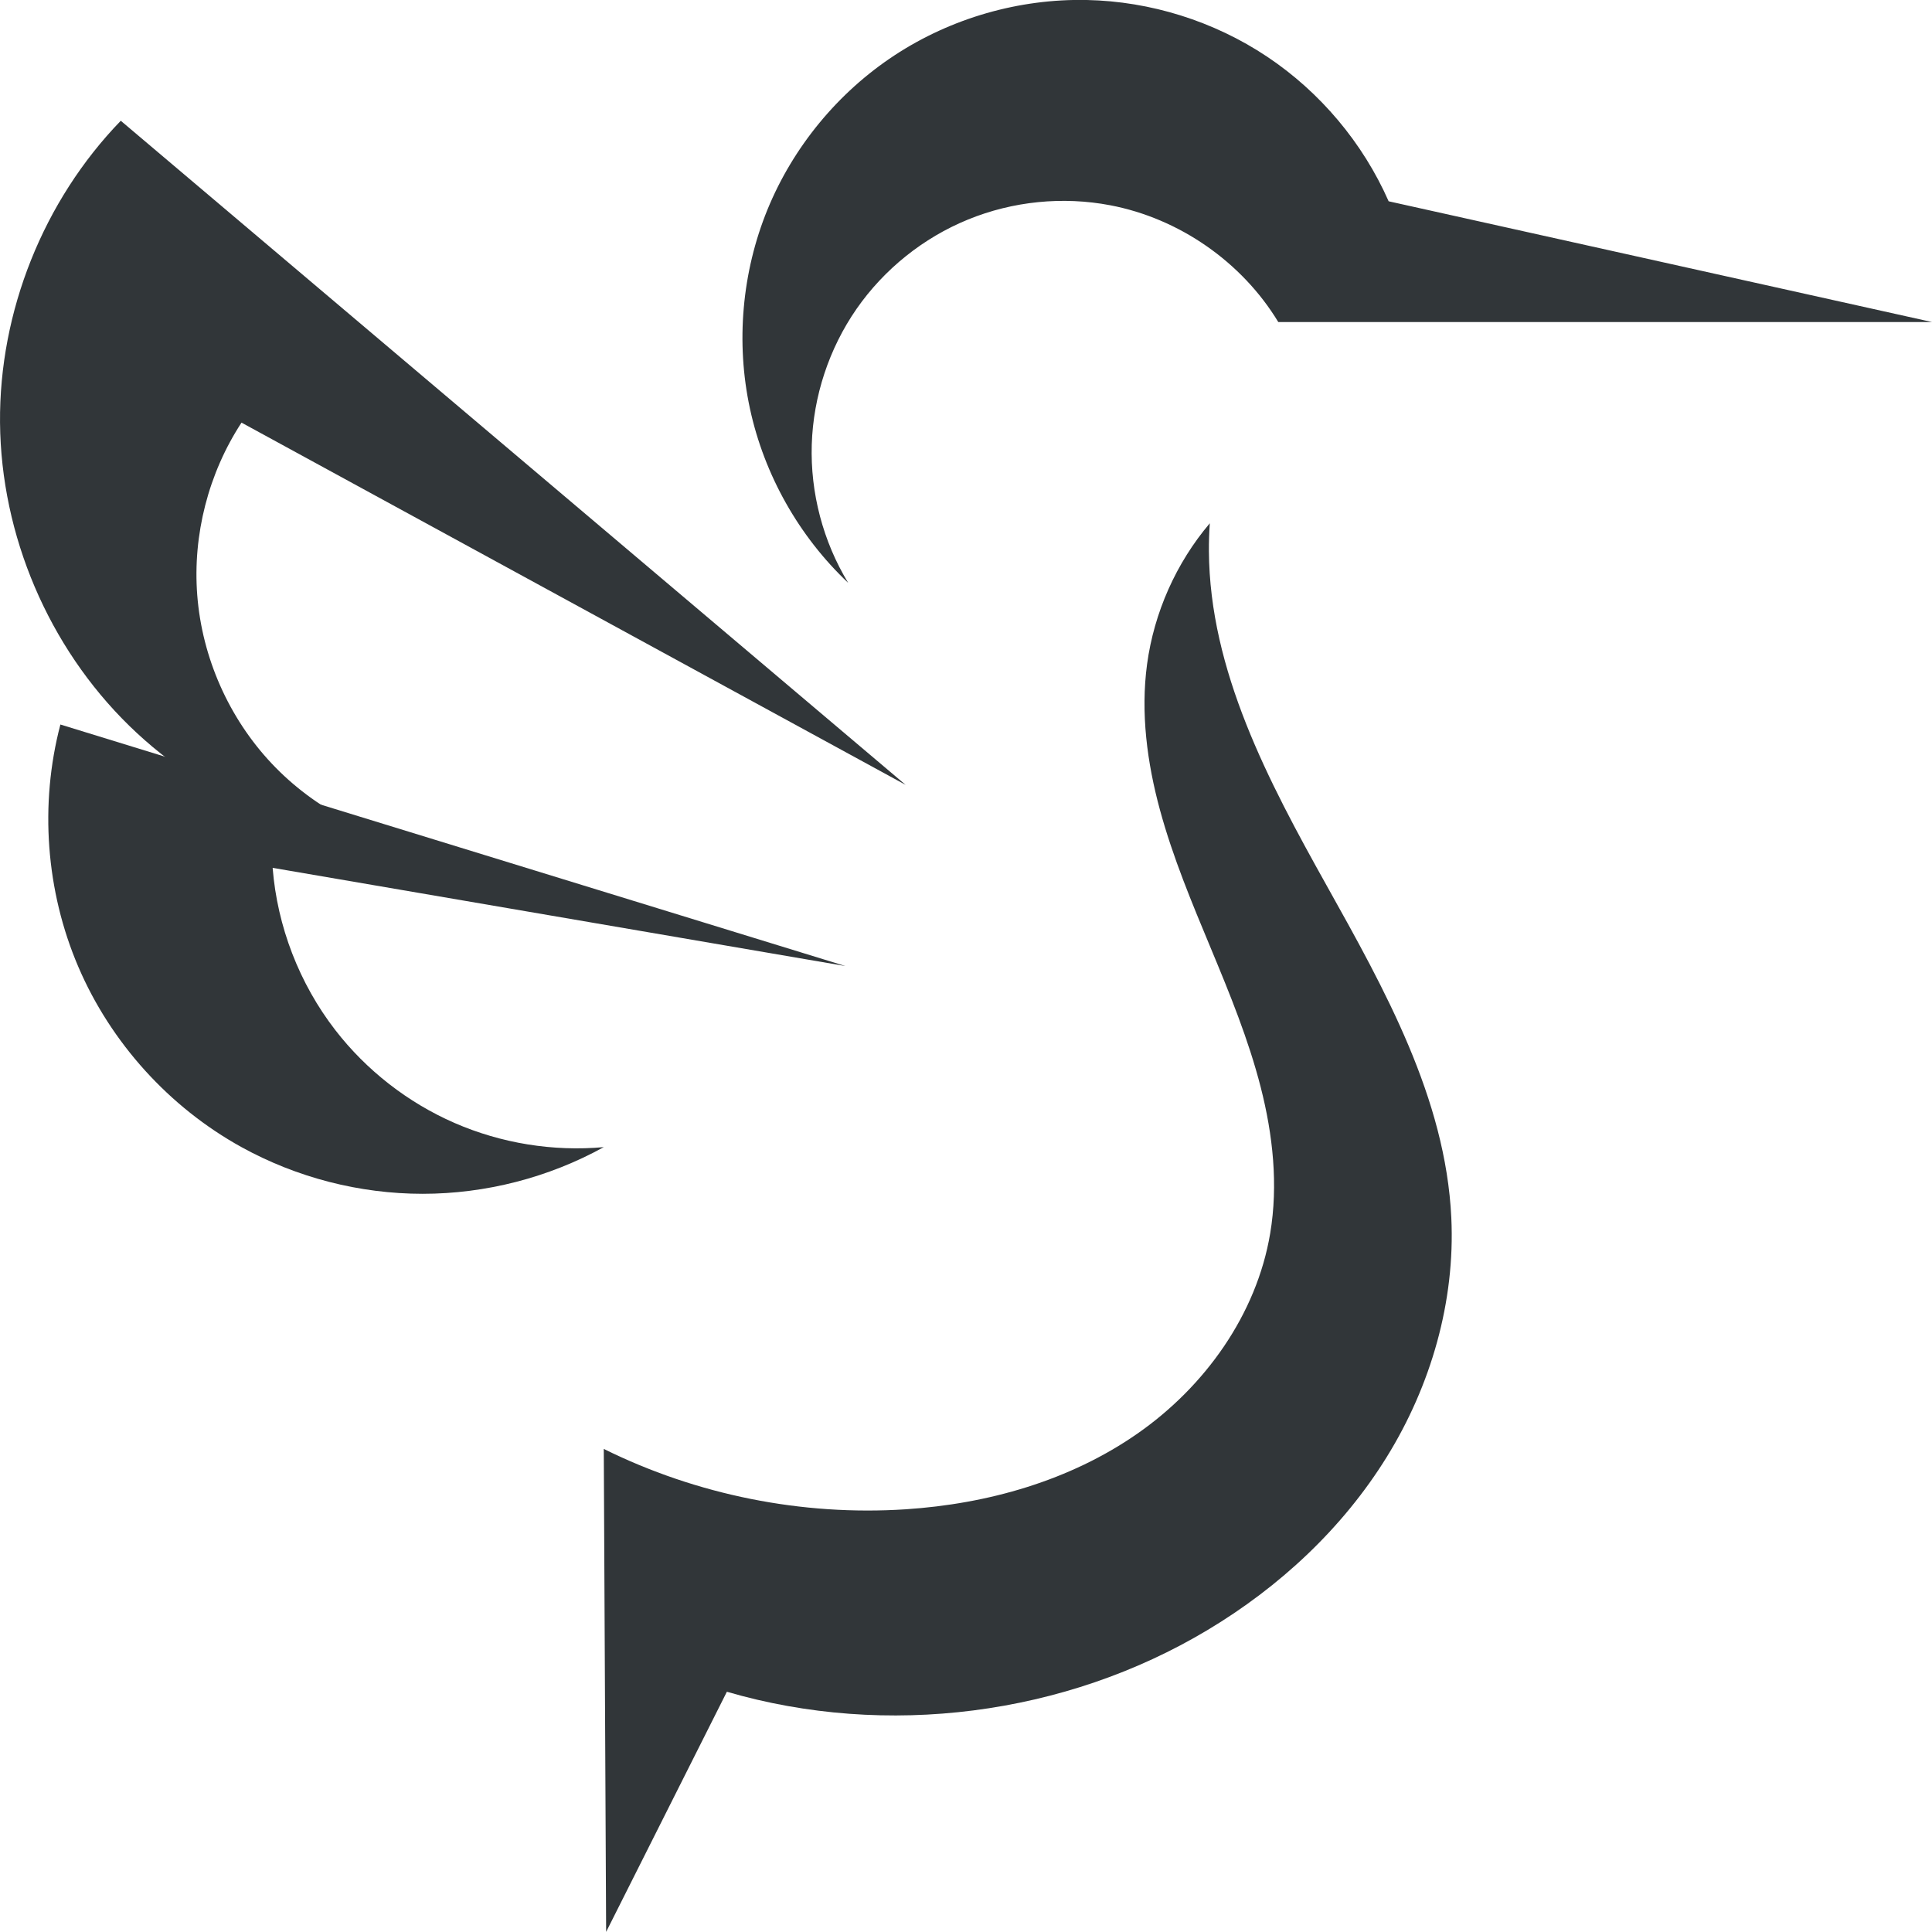
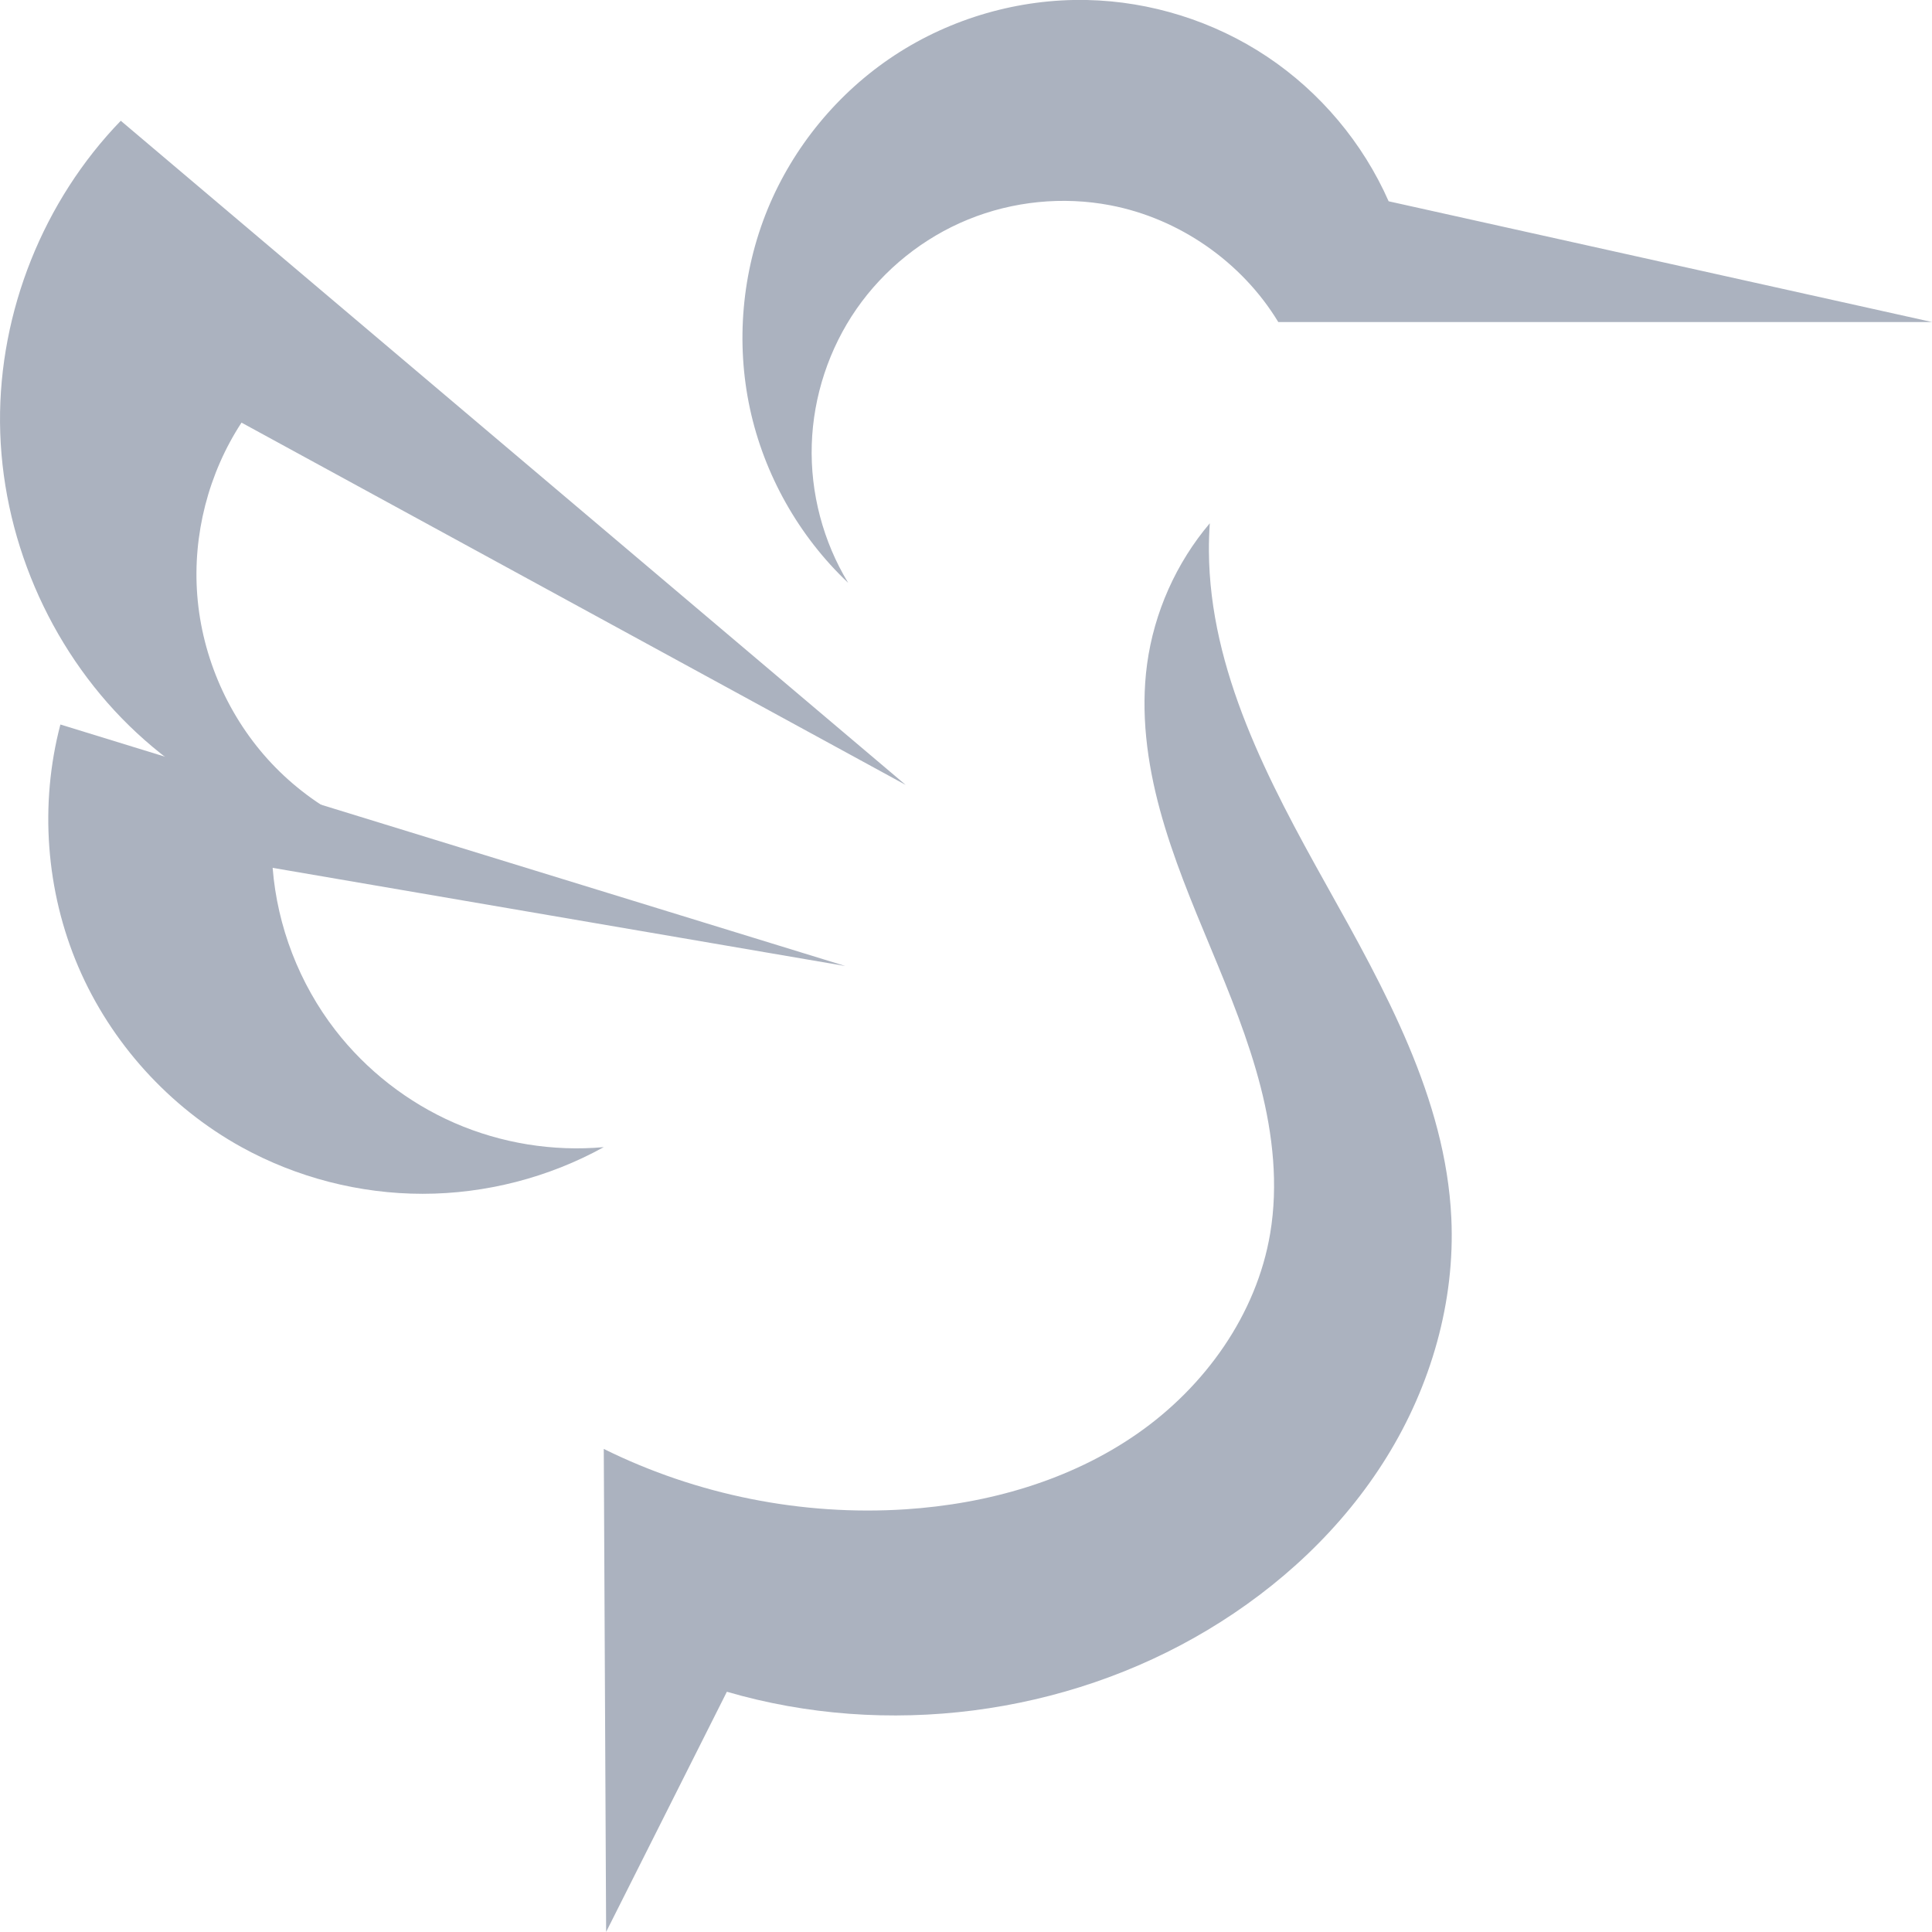
<svg xmlns="http://www.w3.org/2000/svg" width="48" height="48" id="svg2" version="1.1" style="enable-background:new">
  <defs id="defs4">
    </defs>
  <g id="layer2" transform="translate(-575.9829,-747.4854)" style="display:inline">
-     <flowRoot xml:space="preserve" id="flowRoot3012" style="font-size:10px;font-style:normal;font-variant:normal;font-weight:normal;font-stretch:normal;text-align:start;line-height:125%;letter-spacing:0px;word-spacing:0px;writing-mode:lr-tb;text-anchor:start;fill:#000000;fill-opacity:1;stroke:none;font-family:FontAwesome;-inkscape-font-specification:FontAwesome" transform="translate(-249.2272,-823.4717)">
-       <flowRegion id="flowRegion3014">
-         <rect id="rect3016" width="213" height="137" x="927" y="1114" />
+     <flowRoot xml:space="preserve" id="flowRoot3012" style="font-style:normal;font-variant:normal;font-weight:normal;font-stretch:normal;line-height:0.01%;font-family:FontAwesome;-inkscape-font-specification:FontAwesome;text-align:start;letter-spacing:0px;word-spacing:0px;writing-mode:lr-tb;text-anchor:start;fill:#abb2bf;fill-opacity:1;stroke:none" transform="translate(-249.2272,-823.4717)">
+       <flowRegion id="flowRegion3014" style="fill:#abb2bf;fill-opacity:1">
+         <rect id="rect3016" width="213" height="137" x="927" y="1114" style="fill:#abb2bf;fill-opacity:1" />
      </flowRegion>
-       <flowPara id="flowPara3018" />
+       <flowPara id="flowPara3018" style="font-size:10px;line-height:1.25;fill:#abb2bf;fill-opacity:1"> </flowPara>
    </flowRoot>
-     <g id="g3015" transform="matrix(1.499989,0,0,1.499989,-287.9846,-397.7339)" style="fill:#313639;fill-opacity:1">
-       <path style="fill:#313639;fill-opacity:1;stroke:none" d="m 590.029,773.137 c -0.814,-0.769 -1.389,-1.789 -1.625,-2.884 -0.236,-1.095 -0.133,-2.261 0.291,-3.298 0.425,-1.037 1.169,-1.94 2.106,-2.555 0.937,-0.615 2.061,-0.938 3.182,-0.915 1.057,0.022 2.106,0.351 2.986,0.938 0.88,0.587 1.587,1.428 2.014,2.396 l 9,2 -10.828,0 c -0.603,-0.995 -1.64,-1.716 -2.783,-1.934 -0.786,-0.15 -1.614,-0.067 -2.355,0.236 -0.741,0.302 -1.39,0.823 -1.847,1.48 -0.456,0.657 -0.717,1.448 -0.742,2.247 -0.025,0.8 0.187,1.605 0.602,2.289" id="path3149-8" />
-       <g id="g3159-3" transform="matrix(0.1201817,0,0,0.1200873,457.602,570.4925)" style="fill:#313639;fill-opacity:1">
-         <path id="path3151-3" d="m 1109.828,1715.359 -108.169,-91.6 c -10.659,11.017 -16.771,26.308 -16.642,41.636 0.131,15.545 6.687,30.939 17.804,41.806 11.117,10.867 26.656,17.071 42.2,16.849 -8.545,-1.178 -16.646,-5.356 -22.56,-11.636 -5.914,-6.279 -9.599,-14.617 -10.263,-23.217 -0.642,-8.315 1.539,-16.822 6.101,-23.803 l 91.528,49.964" style="fill:#313639;fill-opacity:1;stroke:none" />
-         <path style="fill:#313639;fill-opacity:1;stroke:none" d="m 1101.507,1740.341 -108.17,-33.309 c -2.891,11.007 -2.005,22.969 2.475,33.431 4.48,10.461 12.526,19.357 22.487,24.86 7.602,4.2 16.277,6.437 24.962,6.437 8.685,0 17.36,-2.237 24.962,-6.437 -6.992,0.631 -14.137,-0.528 -20.571,-3.336 -6.434,-2.808 -12.142,-7.26 -16.434,-12.815 -4.955,-6.414 -7.993,-14.29 -8.63,-22.37 l 78.918,13.54" id="path3153-6" />
+     <g id="g3015" transform="matrix(1.499989,0,0,1.499989,-287.9846,-397.7339)" style="fill:#abb2bf;fill-opacity:1">
+       <path style="fill:#abb2bf;fill-opacity:1;stroke:none" d="m 590.029,773.137 c -0.814,-0.769 -1.389,-1.789 -1.625,-2.884 -0.236,-1.095 -0.133,-2.261 0.291,-3.298 0.425,-1.037 1.169,-1.94 2.106,-2.555 0.937,-0.615 2.061,-0.938 3.182,-0.915 1.057,0.022 2.106,0.351 2.986,0.938 0.88,0.587 1.587,1.428 2.014,2.396 l 9,2 h -10.828 c -0.603,-0.995 -1.64,-1.716 -2.783,-1.934 -0.786,-0.15 -1.614,-0.067 -2.355,0.236 -0.741,0.302 -1.39,0.823 -1.847,1.48 -0.456,0.657 -0.717,1.448 -0.742,2.247 -0.025,0.8 0.187,1.605 0.602,2.289 z" id="path3149-8" />
+       <g id="g3159-3" transform="matrix(0.1201817,0,0,0.1200873,457.602,570.4925)" style="fill:#abb2bf;fill-opacity:1">
+         <path id="path3151-3" d="m 1109.828,1715.359 -108.169,-91.6 c -10.659,11.017 -16.771,26.308 -16.642,41.636 0.131,15.545 6.687,30.939 17.804,41.806 11.117,10.867 26.656,17.071 42.2,16.849 -8.545,-1.178 -16.646,-5.356 -22.56,-11.636 -5.914,-6.279 -9.599,-14.617 -10.263,-23.217 -0.642,-8.315 1.539,-16.822 6.101,-23.803 z" style="fill:#abb2bf;fill-opacity:1;stroke:none" />
+         <path style="fill:#abb2bf;fill-opacity:1;stroke:none" d="m 1101.507,1740.341 -108.17,-33.309 c -2.891,11.007 -2.005,22.969 2.475,33.431 4.48,10.461 12.526,19.357 22.487,24.86 7.602,4.2 16.277,6.437 24.962,6.437 8.685,0 17.36,-2.237 24.962,-6.437 -6.992,0.631 -14.137,-0.528 -20.571,-3.336 -6.434,-2.808 -12.142,-7.26 -16.434,-12.815 -4.955,-6.414 -7.993,-14.29 -8.63,-22.37 z" id="path3153-6" />
      </g>
-       <path id="path3155-5" d="m 596.021,772.152 c -0.558,0.658 -0.923,1.478 -1.039,2.333 -0.109,0.807 -1.2e-4,1.632 0.214,2.418 0.214,0.786 0.53,1.54 0.843,2.292 0.313,0.752 0.623,1.509 0.825,2.298 0.202,0.789 0.292,1.618 0.157,2.421 -0.225,1.344 -1.082,2.539 -2.2,3.317 -1.118,0.779 -2.479,1.164 -3.838,1.253 -1.716,0.112 -3.459,-0.237 -5,-1 l 0.039,8 2,-3.978 c 2.642,0.772 5.6,0.393 7.961,-1.022 1.192,-0.713 2.239,-1.686 2.969,-2.867 0.731,-1.181 1.135,-2.575 1.069,-3.963 -0.094,-1.976 -1.101,-3.777 -2.066,-5.504 -0.965,-1.727 -1.937,-3.558 -1.949,-5.536 -9.5e-4,-0.155 0.004,-0.309 0.015,-0.464 l -2e-5,3.6e-4" style="fill:#313639;fill-opacity:1;stroke:none" />
+       <path id="path3155-5" d="m 596.021,772.152 c -0.558,0.658 -0.923,1.478 -1.039,2.333 -0.109,0.807 -1.2e-4,1.632 0.214,2.418 0.214,0.786 0.53,1.54 0.843,2.292 0.313,0.752 0.623,1.509 0.825,2.298 0.202,0.789 0.292,1.618 0.157,2.421 -0.225,1.344 -1.082,2.539 -2.2,3.317 -1.118,0.779 -2.479,1.164 -3.838,1.253 -1.716,0.112 -3.459,-0.237 -5,-1 l 0.039,8 2,-3.978 c 2.642,0.772 5.6,0.393 7.961,-1.022 1.192,-0.713 2.239,-1.686 2.969,-2.867 0.731,-1.181 1.135,-2.575 1.069,-3.963 -0.094,-1.976 -1.101,-3.777 -2.066,-5.504 -0.965,-1.727 -1.937,-3.558 -1.949,-5.536 -9.5e-4,-0.155 0.004,-0.309 0.015,-0.464 z" style="fill:#abb2bf;fill-opacity:1;stroke:none" />
    </g>
-     <flowRoot xml:space="preserve" id="flowRoot3012-8" style="font-size:10px;font-style:normal;font-variant:normal;font-weight:normal;font-stretch:normal;text-align:start;line-height:125%;letter-spacing:0px;word-spacing:0px;writing-mode:lr-tb;text-anchor:start;fill:#000000;fill-opacity:1;stroke:none;font-family:FontAwesome;-inkscape-font-specification:FontAwesome" transform="translate(-167.2442,-710.9194)">
-       <flowRegion id="flowRegion3014-8">
-         <rect id="rect3016-2" width="213" height="137" x="927" y="1114" />
+     <flowRoot xml:space="preserve" id="flowRoot3012-8" style="font-style:normal;font-variant:normal;font-weight:normal;font-stretch:normal;line-height:0.01%;font-family:FontAwesome;-inkscape-font-specification:FontAwesome;text-align:start;letter-spacing:0px;word-spacing:0px;writing-mode:lr-tb;text-anchor:start;fill:#abb2bf;fill-opacity:1;stroke:none" transform="translate(-167.2442,-710.9194)">
+       <flowRegion id="flowRegion3014-8" style="fill:#abb2bf;fill-opacity:1">
+         <rect id="rect3016-2" width="213" height="137" x="927" y="1114" style="fill:#abb2bf;fill-opacity:1" />
      </flowRegion>
-       <flowPara id="flowPara3018-1" />
+       <flowPara id="flowPara3018-1" style="font-size:10px;line-height:1.25;fill:#abb2bf;fill-opacity:1"> </flowPara>
    </flowRoot>
  </g>
</svg>
